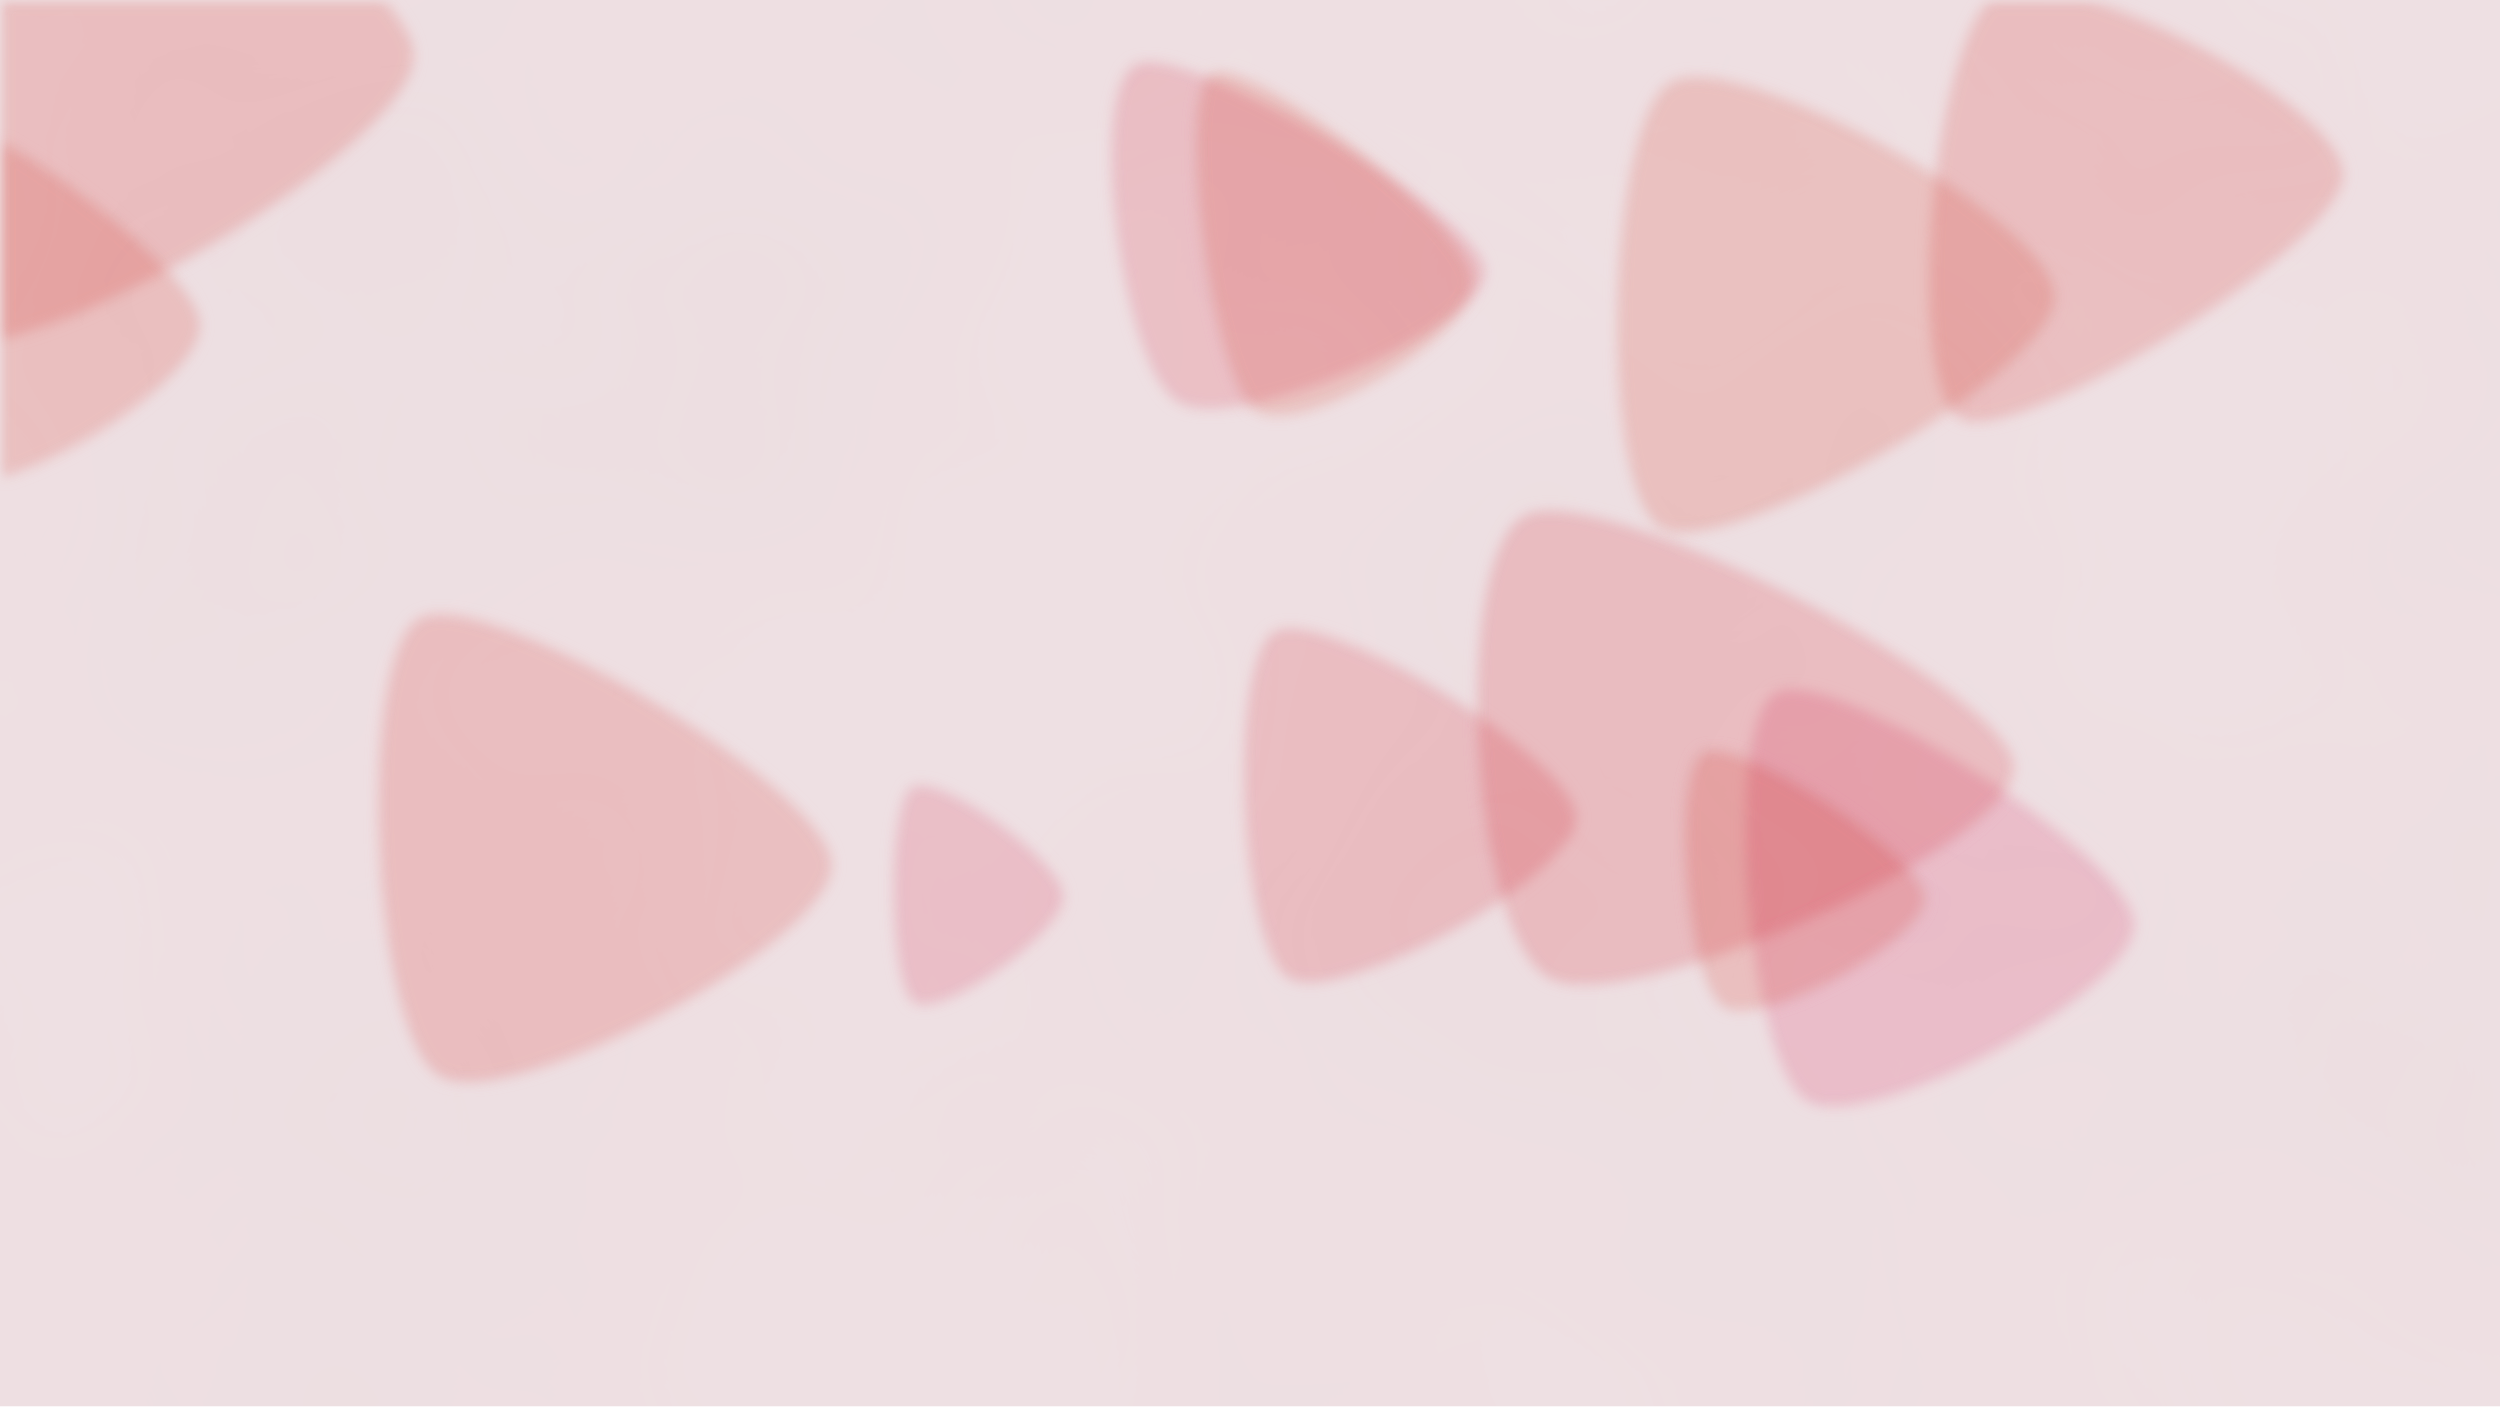
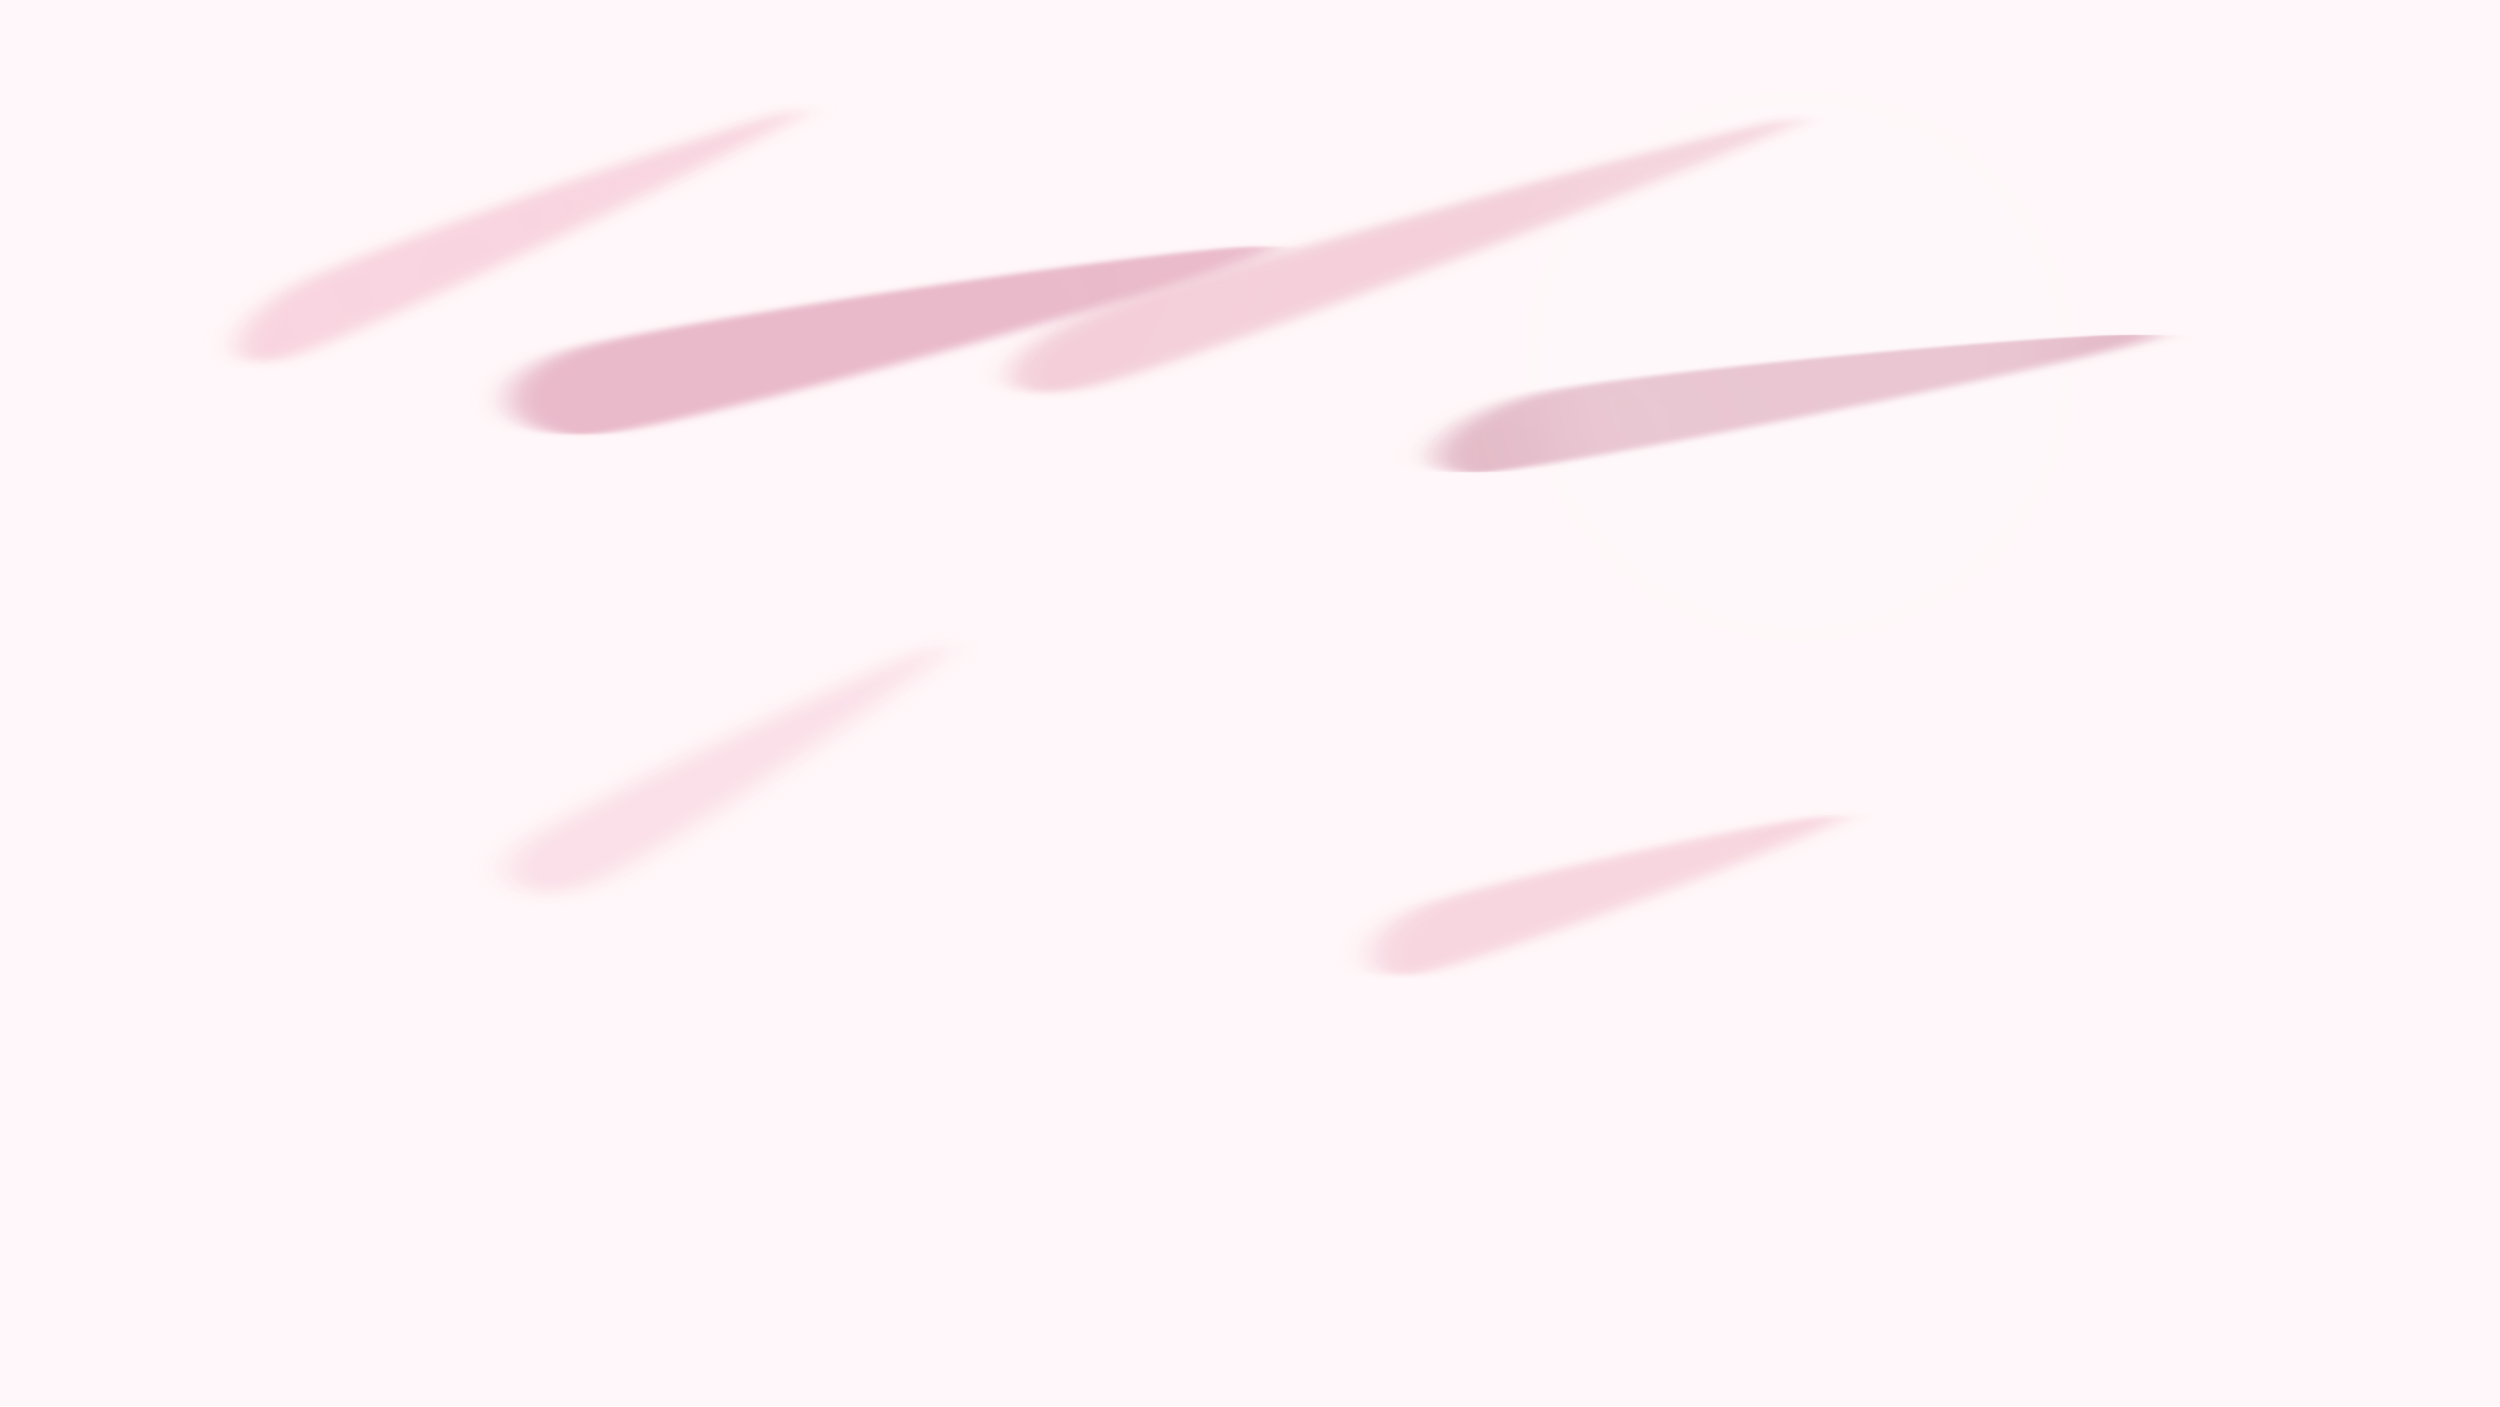
- <svg xmlns="http://www.w3.org/2000/svg" viewBox="0 0 1920 1080" preserveAspectRatio="xMidYMid slice" style="background-color: hsl(346.601, 30%, 90%)">
+ <svg xmlns="http://www.w3.org/2000/svg" viewBox="0 0 1600 900" style="background-color:#fff7f9" preserveAspectRatio="xMidYMid slice">
  <defs>
-     <style>
-       @keyframes noise-shift {
-         0% { transform: translate(0,0); }
-         25% { transform: translate(-1%, 1%); }
-         50% { transform: translate(1%, -1%); }
-         75% { transform: translate(-1%, -1%); }
-         100% { transform: translate(0,0); }
-       }
-     
-         @keyframes move-petal-0 {
-           0% { transform: translate(0%, 0%) scale(1) rotate(0deg); }
-           33% { transform: translate(-28%, -20%) scale(1.04) rotate(9deg); }
-           66% { transform: translate(20%, -32%) scale(0.96) rotate(18deg); }
-           100% { transform: translate(0%, 0%) scale(1) rotate(30deg); }
-         }
-         #shape-petal-0 {
-           transform-origin: 71.462% 63.775%;
-           animation: move-petal-0 16s ease-in-out infinite alternate;
-           animation-delay: 0s;
-           
-         }
-       
-         @keyframes move-petal-1 {
-           0% { transform: translate(0%, 0%) scale(1) rotate(0deg); }
-           33% { transform: translate(-28%, 20%) scale(1.04) rotate(-9deg); }
-           66% { transform: translate(20%, 32%) scale(0.96) rotate(-18deg); }
-           100% { transform: translate(0%, 0%) scale(1) rotate(-30deg); }
-         }
-         #shape-petal-1 {
-           transform-origin: 1.43% 22.977%;
-           animation: move-petal-1 18.4s ease-in-out infinite alternate;
-           animation-delay: -9s;
-           
-         }
-       
-         @keyframes move-petal-2 {
-           0% { transform: translate(0%, 0%) scale(1) rotate(0deg); }
-           33% { transform: translate(28%, 20%) scale(1.04) rotate(9deg); }
-           66% { transform: translate(-20%, 32%) scale(0.96) rotate(18deg); }
-           100% { transform: translate(0%, 0%) scale(1) rotate(30deg); }
-         }
-         #shape-petal-2 {
-           transform-origin: 38.983% 63.782%;
-           animation: move-petal-2 20.8s ease-in-out infinite alternate;
-           animation-delay: -8s;
-           
-         }
-       
-         @keyframes move-petal-3 {
-           0% { transform: translate(0%, 0%) scale(1) rotate(0deg); }
-           33% { transform: translate(28%, 20%) scale(1.04) rotate(-9deg); }
-           66% { transform: translate(-20%, 32%) scale(0.96) rotate(-18deg); }
-           100% { transform: translate(0%, 0%) scale(1) rotate(-30deg); }
-         }
-         #shape-petal-3 {
-           transform-origin: 71.781% 21.142%;
-           animation: move-petal-3 23.2s ease-in-out infinite alternate;
-           animation-delay: -7s;
-           
-         }
-       
-         @keyframes move-petal-4 {
-           0% { transform: translate(0%, 0%) scale(1) rotate(0deg); }
-           33% { transform: translate(-28%, 20%) scale(1.04) rotate(9deg); }
-           66% { transform: translate(20%, 32%) scale(0.96) rotate(18deg); }
-           100% { transform: translate(0%, 0%) scale(1) rotate(30deg); }
-         }
-         #shape-petal-4 {
-           transform-origin: 22.463% 61.451%;
-           animation: move-petal-4 17.6s ease-in-out infinite alternate;
-           animation-delay: -6s;
-           
-         }
-       
-         @keyframes move-petal-5 {
-           0% { transform: translate(0%, 0%) scale(1) rotate(0deg); }
-           33% { transform: translate(-28%, -20%) scale(1.04) rotate(-9deg); }
-           66% { transform: translate(20%, -32%) scale(0.96) rotate(-18deg); }
-           100% { transform: translate(0%, 0%) scale(1) rotate(-30deg); }
-         }
-         #shape-petal-5 {
-           transform-origin: 83.994% 12.572%;
-           animation: move-petal-5 20s ease-in-out infinite alternate;
-           animation-delay: -5s;
-           
-         }
-       
-         @keyframes move-petal-6 {
-           0% { transform: translate(0%, 0%) scale(1) rotate(0deg); }
-           33% { transform: translate(28%, -20%) scale(1.04) rotate(9deg); }
-           66% { transform: translate(-20%, -32%) scale(0.96) rotate(18deg); }
-           100% { transform: translate(0%, 0%) scale(1) rotate(30deg); }
-         }
-         #shape-petal-6 {
-           transform-origin: 4.083% 4.023%;
-           animation: move-petal-6 22.4s ease-in-out infinite alternate;
-           animation-delay: -4s;
-           
-         }
-       
-         @keyframes move-petal-7 {
-           0% { transform: translate(0%, 0%) scale(1) rotate(0deg); }
-           33% { transform: translate(-28%, -20%) scale(1.04) rotate(-9deg); }
-           66% { transform: translate(20%, -32%) scale(0.96) rotate(-18deg); }
-           100% { transform: translate(0%, 0%) scale(1) rotate(-30deg); }
-         }
-         #shape-petal-7 {
-           transform-origin: 66.869% 54.528%;
-           animation: move-petal-7 16.8s ease-in-out infinite alternate;
-           animation-delay: -3s;
-           
-         }
-       
-         @keyframes move-petal-8 {
-           0% { transform: translate(0%, 0%) scale(1) rotate(0deg); }
-           33% { transform: translate(-28%, -20%) scale(1.04) rotate(9deg); }
-           66% { transform: translate(20%, -32%) scale(0.96) rotate(18deg); }
-           100% { transform: translate(0%, 0%) scale(1) rotate(30deg); }
-         }
-         #shape-petal-8 {
-           transform-origin: 53.18% 19.763%;
-           animation: move-petal-8 19.2s ease-in-out infinite alternate;
-           animation-delay: -2s;
-           
-         }
-       
-         @keyframes move-petal-9 {
-           0% { transform: translate(0%, 0%) scale(1) rotate(0deg); }
-           33% { transform: translate(28%, -20%) scale(1.04) rotate(-9deg); }
-           66% { transform: translate(-20%, -32%) scale(0.96) rotate(-18deg); }
-           100% { transform: translate(0%, 0%) scale(1) rotate(-30deg); }
-         }
-         #shape-petal-9 {
-           transform-origin: 50.195% 19.157%;
-           animation: move-petal-9 21.6s ease-in-out infinite alternate;
-           animation-delay: -1s;
-           
-         }
-       
-         @keyframes move-petal-10 {
-           0% { transform: translate(0%, 0%) scale(1) rotate(0deg); }
-           33% { transform: translate(-28%, -20%) scale(1.04) rotate(9deg); }
-           66% { transform: translate(20%, -32%) scale(0.96) rotate(18deg); }
-           100% { transform: translate(0%, 0%) scale(1) rotate(30deg); }
-         }
-         #shape-petal-10 {
-           transform-origin: 76.347% 65.597%;
-           animation: move-petal-10 16s ease-in-out infinite alternate;
-           animation-delay: 0s;
-           
-         }
-       
-         @keyframes move-petal-11 {
-           0% { transform: translate(0%, 0%) scale(1) rotate(0deg); }
-           33% { transform: translate(-28%, 20%) scale(1.04) rotate(-9deg); }
-           66% { transform: translate(20%, 32%) scale(0.96) rotate(-18deg); }
-           100% { transform: translate(0%, 0%) scale(1) rotate(-30deg); }
-         }
-         #shape-petal-11 {
-           transform-origin: 55.262% 58.08%;
-           animation: move-petal-11 18.4s ease-in-out infinite alternate;
-           animation-delay: -9s;
-           
-         }
-       </style>
    <filter id="noiseFilter">
-       <feTurbulence type="fractalNoise" baseFrequency="0.002" numOctaves="3" stitchTiles="stitch">
-                 
-             </feTurbulence>
+       <feTurbulence type="fractalNoise" baseFrequency="0.002" numOctaves="3" stitchTiles="stitch" />
      <feColorMatrix type="saturate" values="0" />
      <feComponentTransfer>
-         <feFuncA type="linear" slope="0.15" />
+         <feFuncA type="linear" slope="0.12" />
      </feComponentTransfer>
    </filter>
-     <filter id="blur-petal-0" x="-100%" y="-100%" width="300%" height="300%">
+     <filter id="blur-han1" x="-100%" y="-100%" width="300%" height="300%">
+       <feGaussianBlur stdDeviation="4" result="coloredBlur" />
+     </filter>
+     <filter id="blur-han2" x="-100%" y="-100%" width="300%" height="300%">
+       <feGaussianBlur stdDeviation="4" result="coloredBlur" />
+     </filter>
+     <filter id="blur-han3" x="-100%" y="-100%" width="300%" height="300%">
+       <feGaussianBlur stdDeviation="4" result="coloredBlur" />
+     </filter>
+     <filter id="blur-han4" x="-100%" y="-100%" width="300%" height="300%">
+       <feGaussianBlur stdDeviation="4" result="coloredBlur" />
+     </filter>
+     <filter id="blur-han5" x="-100%" y="-100%" width="300%" height="300%">
      <feGaussianBlur stdDeviation="5" result="coloredBlur" />
    </filter>
-     <filter id="blur-petal-1" x="-100%" y="-100%" width="300%" height="300%">
+     <filter id="blur-han6" x="-100%" y="-100%" width="300%" height="300%">
      <feGaussianBlur stdDeviation="5" result="coloredBlur" />
    </filter>
-     <filter id="blur-petal-2" x="-100%" y="-100%" width="300%" height="300%">
-       <feGaussianBlur stdDeviation="5" result="coloredBlur" />
-     </filter>
-     <filter id="blur-petal-3" x="-100%" y="-100%" width="300%" height="300%">
-       <feGaussianBlur stdDeviation="5" result="coloredBlur" />
-     </filter>
-     <filter id="blur-petal-4" x="-100%" y="-100%" width="300%" height="300%">
-       <feGaussianBlur stdDeviation="5" result="coloredBlur" />
-     </filter>
-     <filter id="blur-petal-5" x="-100%" y="-100%" width="300%" height="300%">
-       <feGaussianBlur stdDeviation="5" result="coloredBlur" />
-     </filter>
-     <filter id="blur-petal-6" x="-100%" y="-100%" width="300%" height="300%">
-       <feGaussianBlur stdDeviation="5" result="coloredBlur" />
-     </filter>
-     <filter id="blur-petal-7" x="-100%" y="-100%" width="300%" height="300%">
-       <feGaussianBlur stdDeviation="5" result="coloredBlur" />
-     </filter>
-     <filter id="blur-petal-8" x="-100%" y="-100%" width="300%" height="300%">
-       <feGaussianBlur stdDeviation="5" result="coloredBlur" />
-     </filter>
-     <filter id="blur-petal-9" x="-100%" y="-100%" width="300%" height="300%">
-       <feGaussianBlur stdDeviation="5" result="coloredBlur" />
-     </filter>
-     <filter id="blur-petal-10" x="-100%" y="-100%" width="300%" height="300%">
-       <feGaussianBlur stdDeviation="5" result="coloredBlur" />
-     </filter>
-     <filter id="blur-petal-11" x="-100%" y="-100%" width="300%" height="300%">
-       <feGaussianBlur stdDeviation="5" result="coloredBlur" />
+     <filter id="blur-han7" x="-100%" y="-100%" width="300%" height="300%">
+       <feGaussianBlur stdDeviation="24" result="coloredBlur" />
    </filter>
  </defs>
-   <rect width="100%" height="100%" fill="hsl(346.601, 30%, 90%)" />
+   <rect width="100%" height="100%" fill="#fff7f9" />
  <g>
-     <path id="shape-petal-0" d="M 249.781 143.823 C 252.328 176.282 123.549 246.398 95.245 227.962 C 66.942 209.526 54.203 47.23 79.959 33.207 C 105.714 19.183 247.233 111.364 249.781 143.823 Z" fill="hsl(4.549, 80%, 85%)" opacity="0.6" filter="url(#blur-petal-0)" style="mix-blend-mode: multiply; transform-box: fill-box; transform: translate(1228.246px, 544.9521px)" />
-     <path id="shape-petal-1" d="M 316.856 191.036 C 320.794 237.138 159.247 335.339 123 308.878 C 86.753 282.417 67.063 51.91 99.372 32.27 C 131.682 12.629 312.918 144.935 316.856 191.036 Z" fill="hsl(4.913, 80%, 85%)" opacity="0.6" filter="url(#blur-petal-1)" style="mix-blend-mode: multiply; transform-box: fill-box; transform: translate(-163.5736px, 57.11172px)" />
-     <path id="shape-petal-2" d="M 172.54 104.298 C 172.828 131.773 77.022 199.213 57.573 185.227 C 38.125 171.24 36.685 33.865 55.846 20.377 C 75.007 6.889 172.252 76.823 172.54 104.298 Z" fill="hsl(346.133, 80%, 85%)" opacity="0.6" filter="url(#blur-petal-2)" style="mix-blend-mode: multiply; transform-box: fill-box; transform: translate(644.181px, 584.547px)" />
-     <path id="shape-petal-3" d="M 471.829 271.914 C 470.663 328.921 218.868 476.49 169.675 448.996 C 120.482 421.502 126.313 136.463 176.671 106.949 C 227.03 77.435 472.995 214.906 471.829 271.914 Z" fill="hsl(6.569, 80%, 85%)" opacity="0.6" filter="url(#blur-petal-3)" style="mix-blend-mode: multiply; transform-box: fill-box; transform: translate(1106.29px, -43.58382px)" />
-     <path id="shape-petal-4" d="M 475.115 267.683 C 477.633 326.23 226.563 461.694 173.831 430.24 C 121.098 398.785 108.508 106.049 158.722 78.956 C 208.936 51.864 472.597 209.136 475.115 267.683 Z" fill="hsl(0.927, 80%, 85%)" opacity="0.6" filter="url(#blur-petal-4)" style="mix-blend-mode: multiply; transform-box: fill-box; transform: translate(163.6029px, 395.9864px)" />
-     <path id="shape-petal-5" d="M 452.89 266.091 C 448.401 320.217 203.389 474.969 158.876 451.794 C 114.362 428.619 136.808 157.991 185.81 127.041 C 234.813 96.09 457.379 211.966 452.89 266.091 Z" fill="hsl(1.562, 80%, 85%)" opacity="0.6" filter="url(#blur-petal-5)" style="mix-blend-mode: multiply; transform-box: fill-box; transform: translate(1346.592px, -130.3103px)" />
-     <path id="shape-petal-6" d="M 515.125 275.91 C 514.245 346.371 210.997 526.334 151.228 491.867 C 91.459 457.399 95.861 105.097 156.511 69.105 C 217.161 33.112 516.006 205.45 515.125 275.91 Z" fill="hsl(2.972, 80%, 85%)" opacity="0.6" filter="url(#blur-petal-6)" style="mix-blend-mode: multiply; transform-box: fill-box; transform: translate(-197.5228px, -232.4569px)" />
-     <path id="shape-petal-7" d="M 533.319 270.644 C 536.333 329.962 239.351 465.21 176.941 432.941 C 114.531 400.673 99.465 104.081 158.861 77.031 C 218.258 49.981 530.306 211.325 533.319 270.644 Z" fill="hsl(356.446, 80%, 85%)" opacity="0.6" filter="url(#blur-petal-7)" style="mix-blend-mode: multiply; transform-box: fill-box; transform: translate(1013.233px, 318.2567px)" />
-     <path id="shape-petal-8" d="M 291.673 181.681 C 297.064 224.61 156.921 308.585 123.501 282.451 C 90.08 256.318 63.122 41.674 91.151 24.878 C 119.18 8.083 286.281 138.752 291.673 181.681 Z" fill="hsl(8.086, 80%, 85%)" opacity="0.6" filter="url(#blur-petal-8)" style="mix-blend-mode: multiply; transform-box: fill-box; transform: translate(839.3803px, 31.75982px)" />
-     <path id="shape-petal-9" d="M 362.995 186.425 C 368.351 229.705 172.131 314.711 127.531 288.432 C 82.931 262.154 56.15 45.755 95.394 28.754 C 134.638 11.753 357.639 143.145 362.995 186.425 Z" fill="hsl(351.716, 80%, 85%)" opacity="0.6" filter="url(#blur-petal-9)" style="mix-blend-mode: multiply; transform-box: fill-box; transform: translate(777.3187px, 20.47282px)" />
-     <path id="shape-petal-10" d="M 435.382 262.309 C 439.256 314.5 229.383 428.202 183.534 398.751 C 137.685 369.3 118.314 108.345 160.289 85.605 C 202.263 62.864 431.507 210.118 435.382 262.309 Z" fill="hsl(341.82, 80%, 85%)" opacity="0.6" filter="url(#blur-petal-10)" style="mix-blend-mode: multiply; transform-box: fill-box; transform: translate(1203.558px, 446.1386px)" />
-     <path id="shape-petal-11" d="M 325.299 175.711 C 327.074 220.037 142.874 323.169 104.259 299.469 C 65.644 275.768 56.771 54.136 93.611 33.51 C 130.451 12.883 323.524 131.384 325.299 175.711 Z" fill="hsl(355.611, 80%, 85%)" opacity="0.6" filter="url(#blur-petal-11)" style="mix-blend-mode: multiply; transform-box: fill-box; transform: translate(885.3105px, 451.5516px)" />
+     <g transform="translate(160 34) rotate(-22 128 128) translate(128 128) scale(2.4 0.28) translate(-128 -128)">
+       <g id="shape-han1">
+         <path d="M 230.1 128 C 228.476 153.063 103.158 222.752 79.718 211.627 C 56.278 200.502 64.398 75.188 89.462 61.25 C 114.525 47.312 231.724 102.937 230.1 128 Z" fill="#f2b8cb" opacity="0.5" filter="url(#blur-han1)" style="mix-blend-mode:multiply;transform-box:fill-box" />
+       </g>
+     </g>
+     <g transform="translate(400 72) rotate(-12 144 144) translate(144 144) scale(2.6 0.26) translate(-144 -144)">
+       <g id="shape-han2">
+         <path d="M 250.301 144 C 251.036 180.883 111.052 269.91 82.321 250.832 C 53.589 231.754 49.916 47.339 77.913 29.534 C 105.91 11.729 249.567 107.117 250.301 144 Z" fill="#d88ca8" opacity="0.56" filter="url(#blur-han2)" style="mix-blend-mode:multiply;transform-box:fill-box" />
+       </g>
+     </g>
+     <g transform="translate(696 44) rotate(-18 136 136) translate(136 136) scale(2.5 0.24) translate(-136 -136)">
+       <g id="shape-han3">
+         <path d="M 271.063 136 C 270.468 167.309 111.236 248.16 79.985 233.021 C 48.734 217.882 51.711 61.337 83.557 45.167 C 115.404 28.996 271.658 104.691 271.063 136 Z" fill="#e7a6ba" opacity="0.48" filter="url(#blur-han3)" style="mix-blend-mode:multiply;transform-box:fill-box" />
+       </g>
+     </g>
+     <g transform="translate(992 124) rotate(-8 128 128) translate(128 128) scale(2.7 0.24) translate(-128 -128)">
+       <g id="shape-han4">
+         <path d="M 224.522 128 C 221.83 159.907 88.61 251.333 64.658 237.711 C 40.707 224.089 54.167 64.552 80.811 46.267 C 107.455 27.982 227.214 96.093 224.522 128 Z" fill="#c77d97" opacity="0.5" filter="url(#blur-han4)" style="mix-blend-mode:multiply;transform-box:fill-box" />
+       </g>
+     </g>
+     <g transform="translate(336 392) rotate(-30 112 112) translate(112 112) scale(2.2 0.3) translate(-112 -112)">
+       <g id="shape-han5">
+         <path d="M 195.34 112 C 197.361 137.625 95.979 192.934 73.681 178.371 C 51.383 163.807 41.274 35.68 61.55 24.618 C 81.827 13.557 193.318 86.375 195.34 112 Z" fill="#f5c7d7" opacity="0.44" filter="url(#blur-han5)" style="mix-blend-mode:multiply;transform-box:fill-box" />
+       </g>
+     </g>
+     <g transform="translate(888 472) rotate(-16 104 104) translate(104 104) scale(2.1 0.3) translate(-104 -104)">
+       <g id="shape-han6">
+         <path d="M 196.422 104 C 195.345 127.247 82.081 190.026 60.505 179.335 C 38.929 168.644 44.312 52.41 66.965 39.854 C 89.618 27.298 197.498 80.753 196.422 104 Z" fill="#efb3c4" opacity="0.46" filter="url(#blur-han6)" style="mix-blend-mode:multiply;transform-box:fill-box" />
+       </g>
+     </g>
+     <g>
+       <g id="shape-han7">
+         <circle cx="72%" cy="26%" r="13%" fill="#fff5f8" opacity="0.18" filter="url(#blur-han7)" style="mix-blend-mode:overlay;transform-box:fill-box" />
+       </g>
+     </g>
  </g>
-   <rect width="100%" height="100%" filter="url(#noiseFilter)" opacity="1" style="mix-blend-mode: overlay" />
+   <rect width="100%" height="100%" filter="url(#noiseFilter)" opacity="1" style="mix-blend-mode:overlay" />
</svg>
